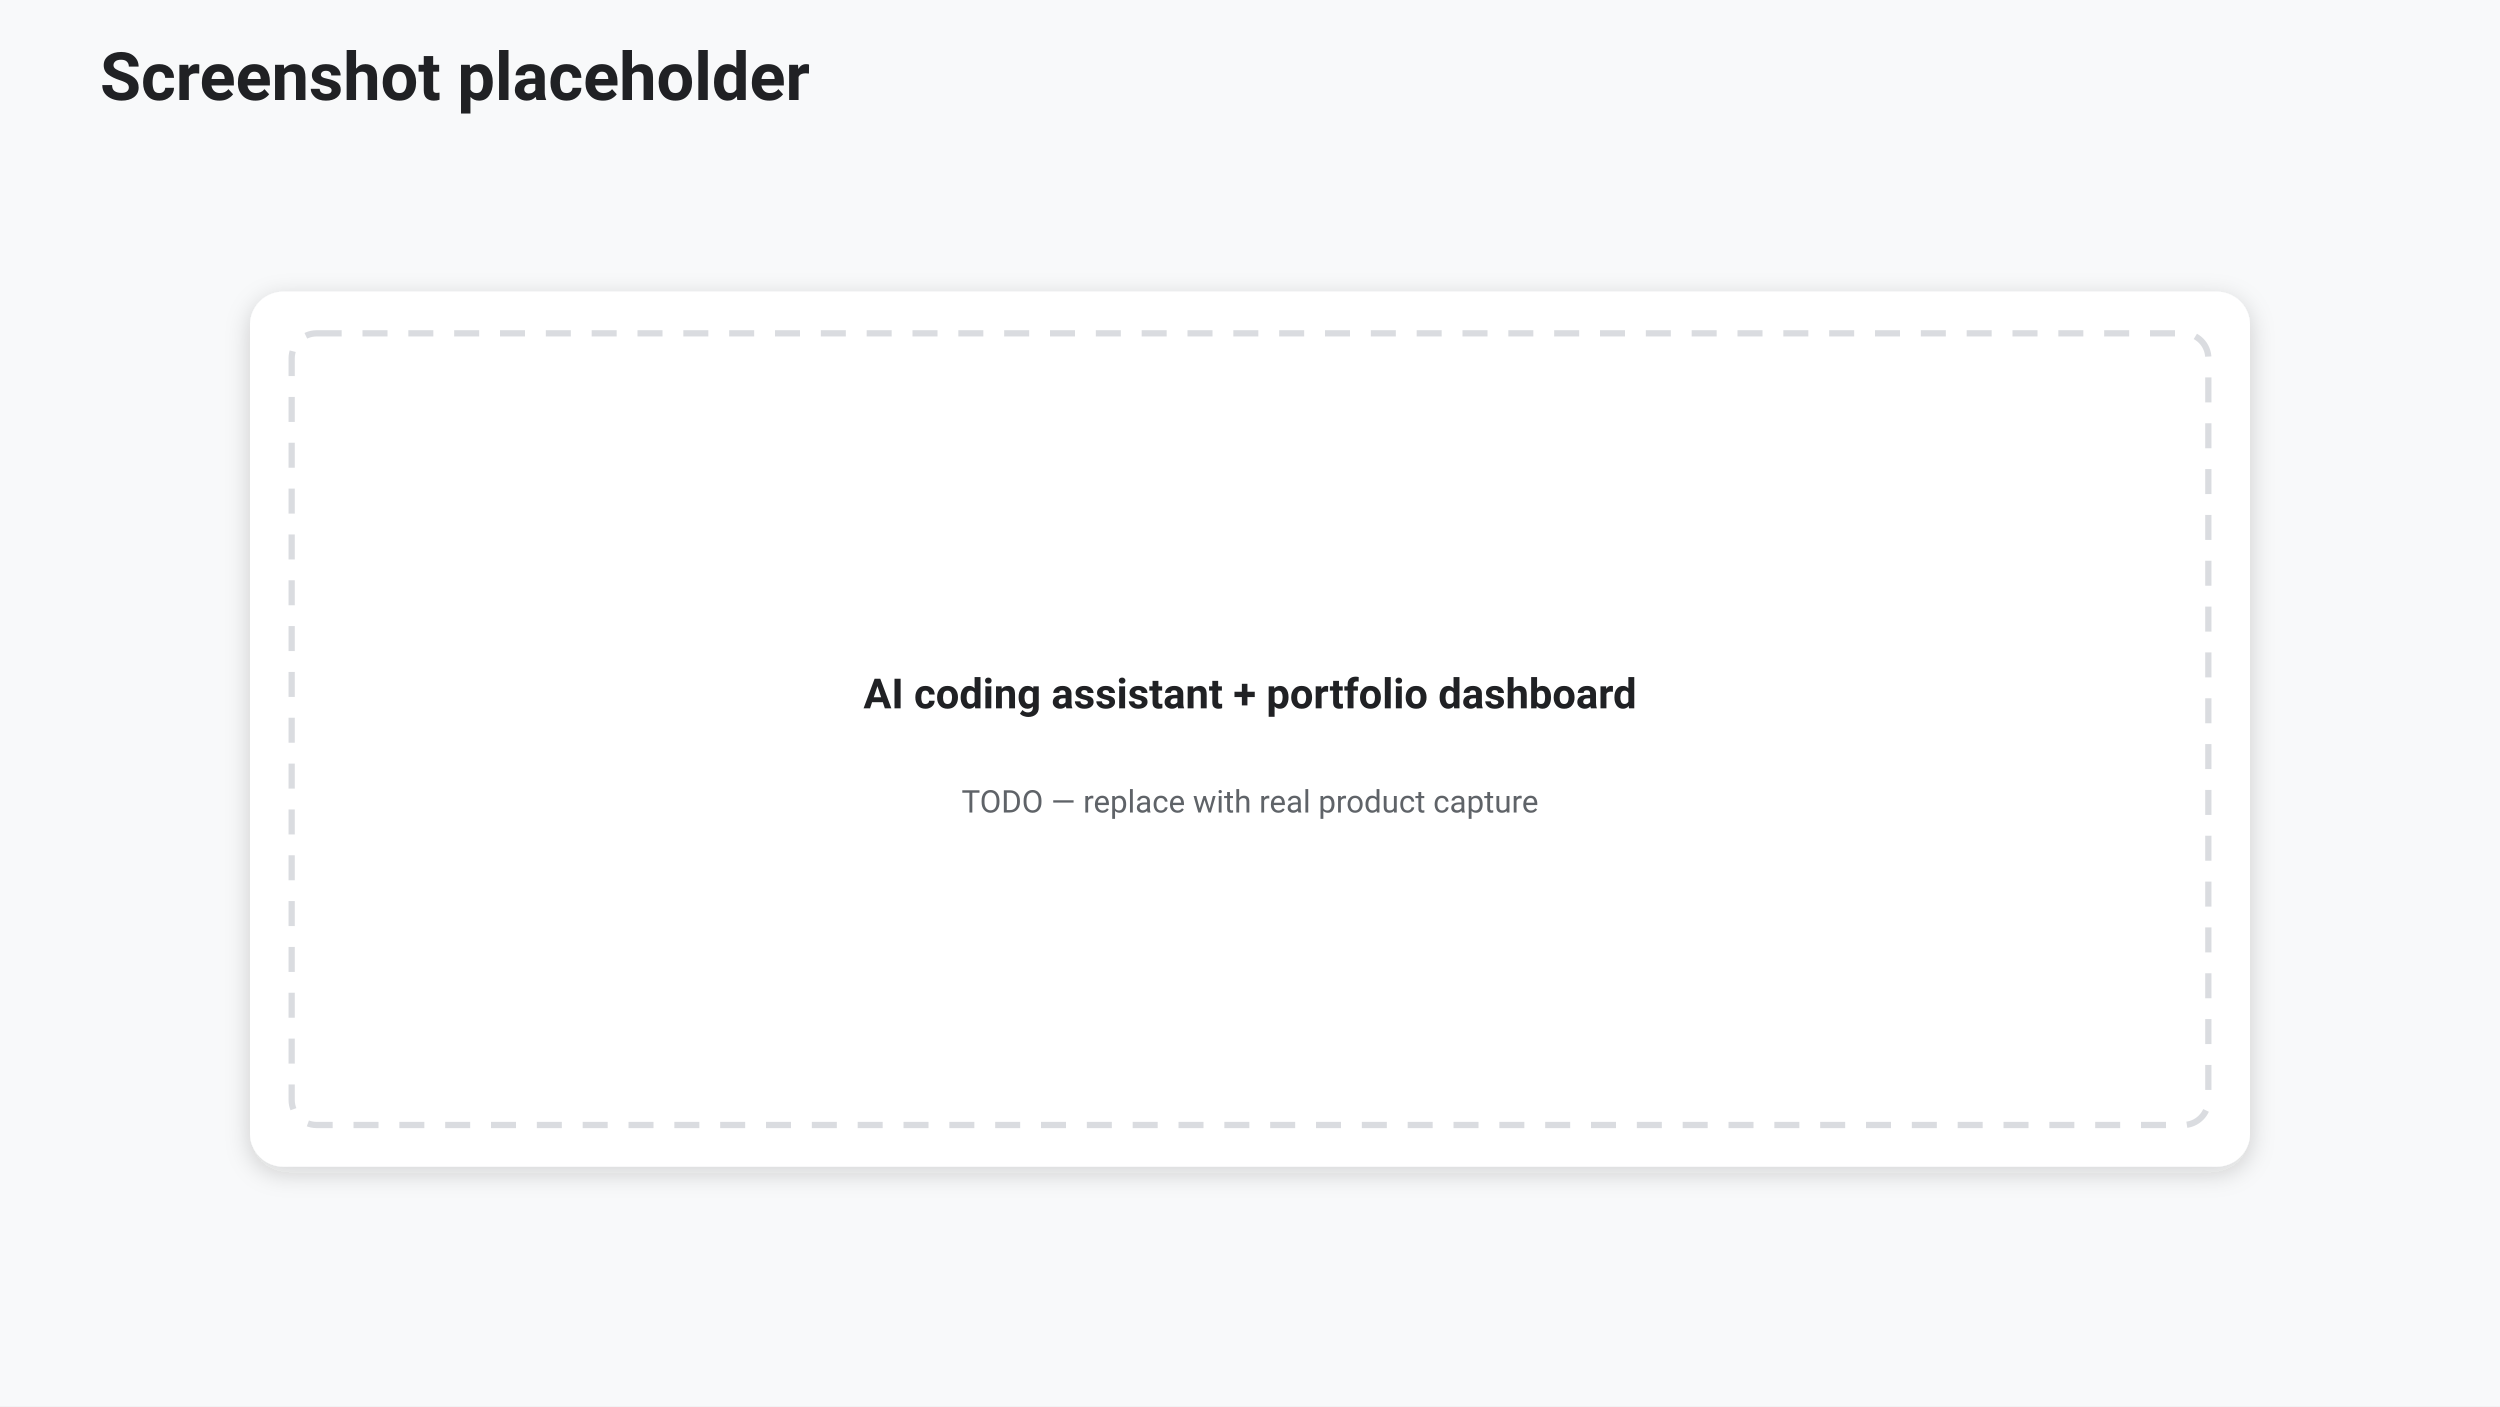
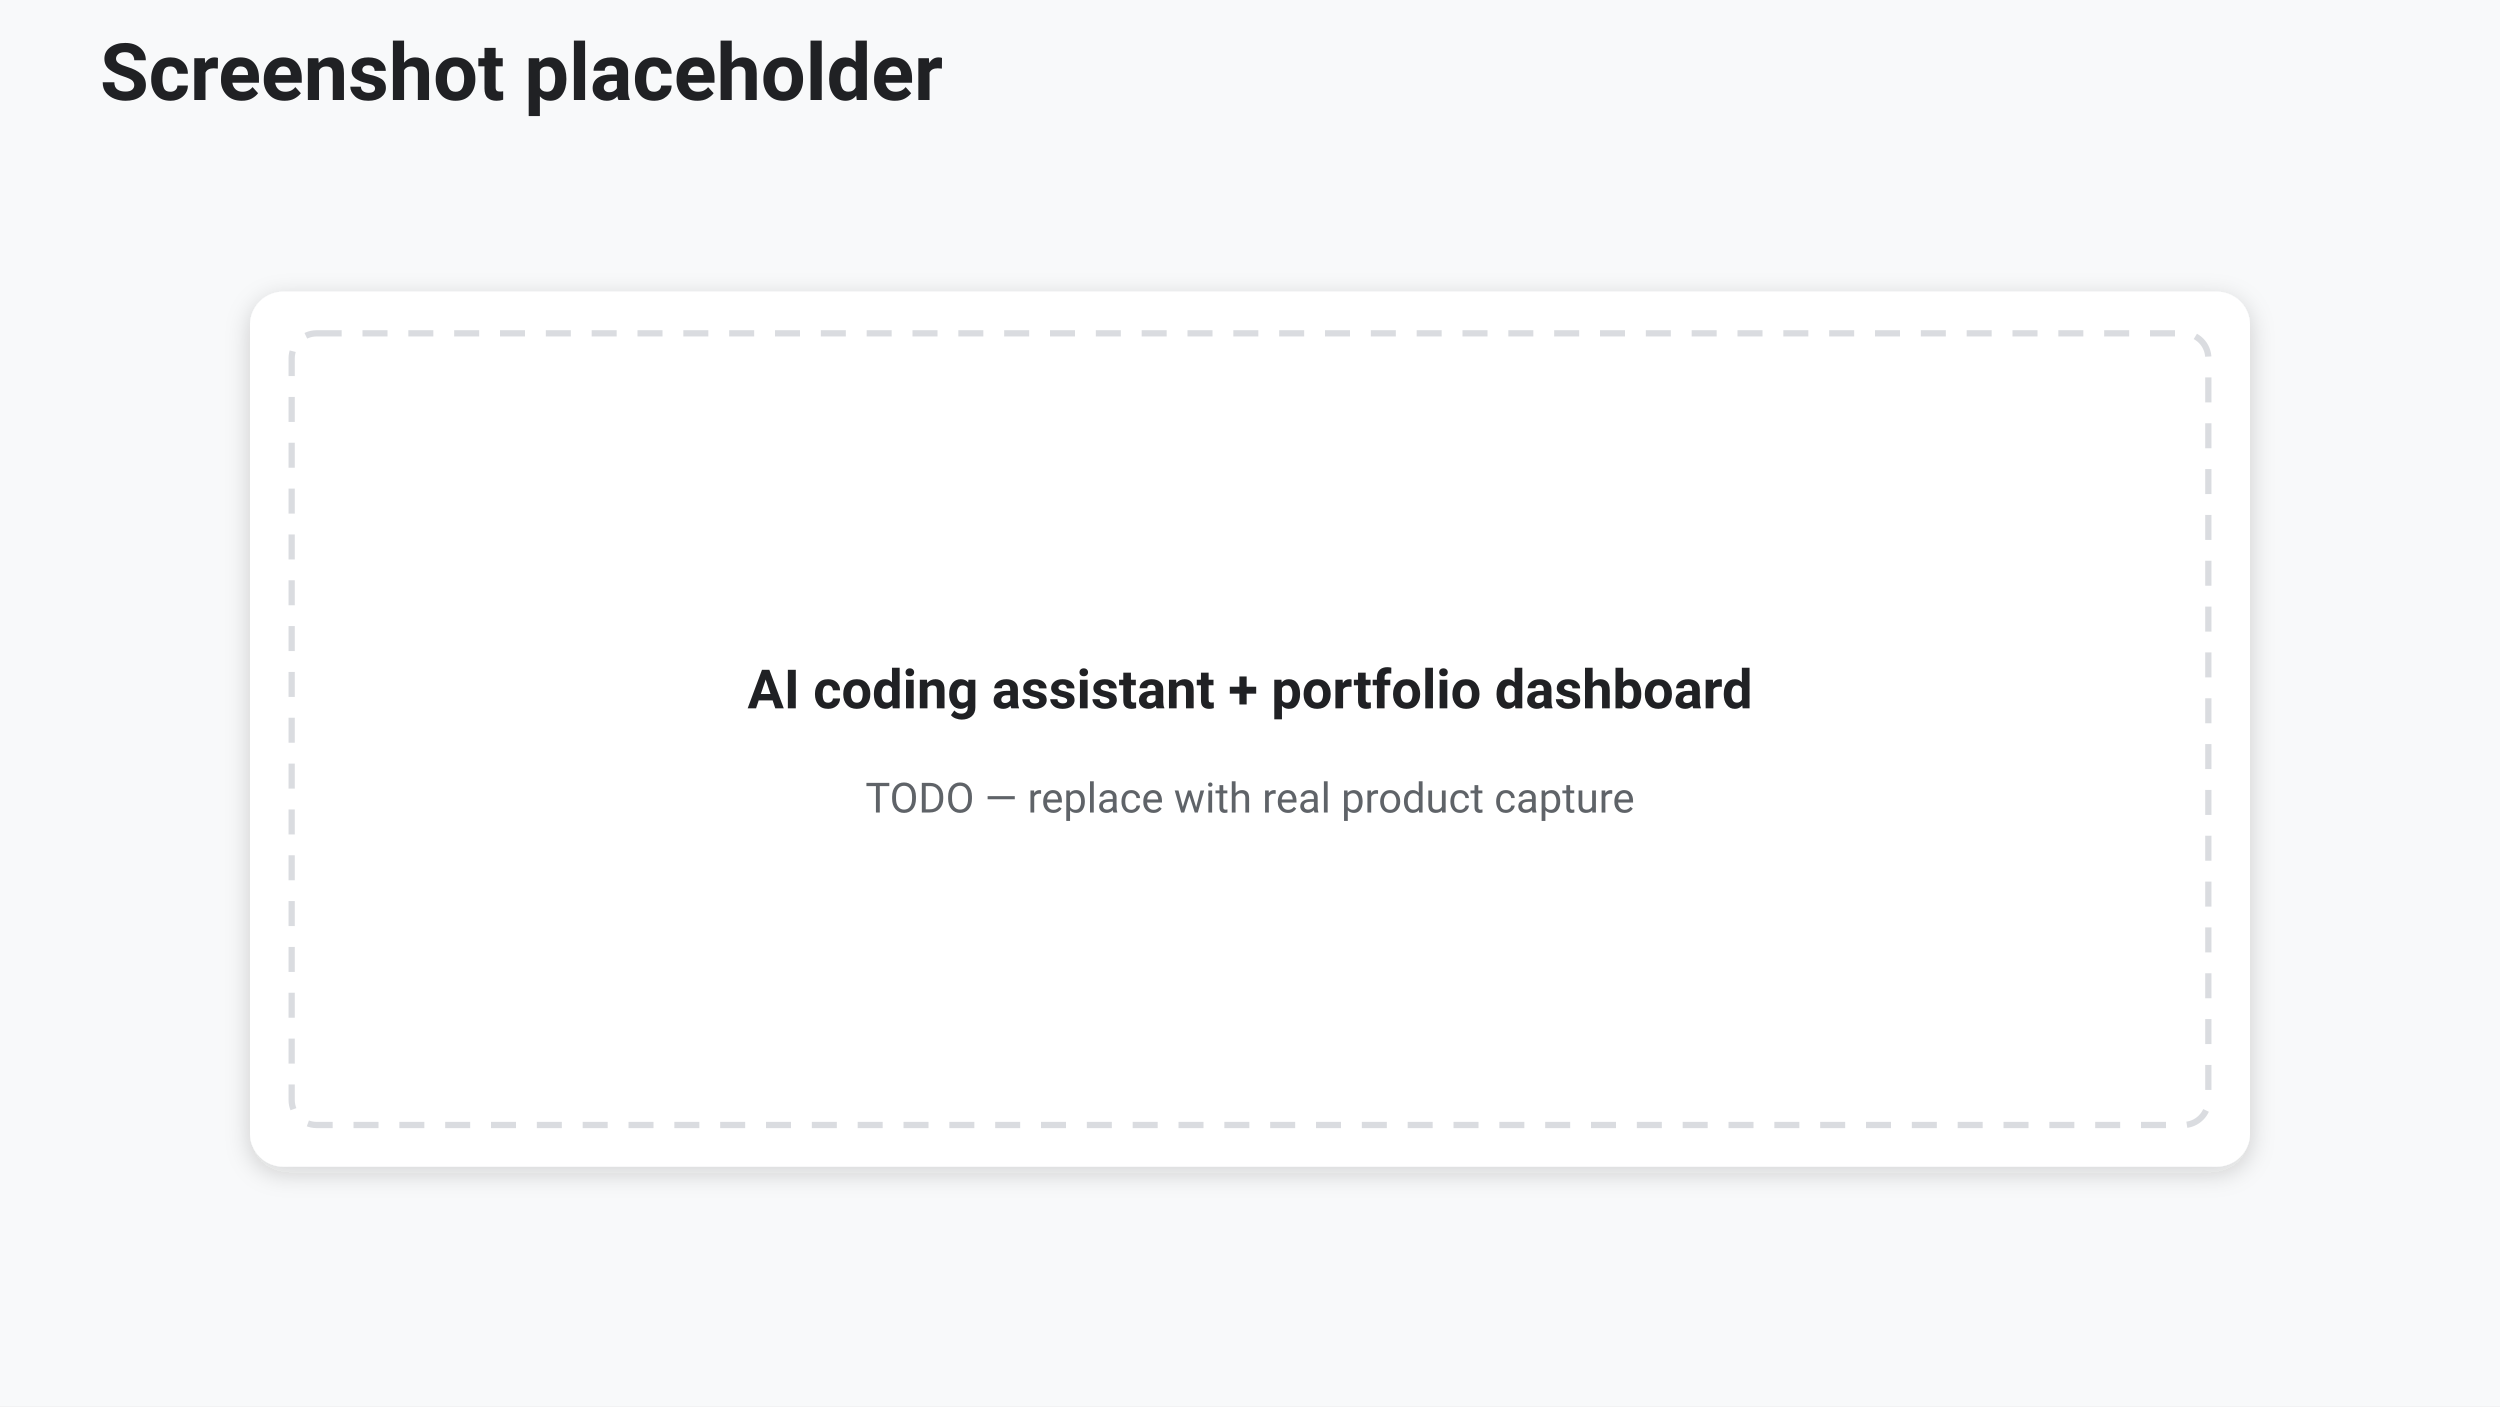
<svg xmlns="http://www.w3.org/2000/svg" width="1200" height="675" viewBox="0 0 1200 675">
  <defs>
    <filter id="elev2" x="-40%" y="-40%" width="180%" height="180%">
      <feDropShadow dx="0" dy="3" stdDeviation="6" flood-color="#202124" flood-opacity="0.18" />
    </filter>
    <style type="text/css">
-       .title { font-family: Roboto, Arial, sans-serif; font-size: 32px; font-weight: 700; fill: #202124; }
-       .sub { font-family: Roboto, Arial, sans-serif; font-size: 16px; fill: #5F6368; }
-       .h2 { font-family: Roboto, Arial, sans-serif; font-size: 20px; font-weight: 700; fill: #202124; }
-       .body { font-family: Roboto, Arial, sans-serif; font-size: 15px; fill: #5F6368; }
-       .body-ink { font-family: Roboto, Arial, sans-serif; font-size: 15px; fill: #202124; }
-       .num { font-family: Roboto, Arial, sans-serif; font-size: 16px; font-weight: 700; fill: #FFF; }
-       .num-dark { font-family: Roboto, Arial, sans-serif; font-size: 16px; font-weight: 700; fill: #202124; }
+       .title { font-family: Roboto, Arial, sans-serif; font-size: 38px; font-weight: 700; fill: #202124; }
+       .sub { font-family: Roboto, Arial, sans-serif; font-size: 22px; fill: #5F6368; }
+       .h2 { font-family: Roboto, Arial, sans-serif; font-size: 26px; font-weight: 700; fill: #202124; }
+       .h2-sm { font-family: Roboto, Arial, sans-serif; font-size: 22px; font-weight: 700; fill: #202124; }
+       .body { font-family: Roboto, Arial, sans-serif; font-size: 20px; fill: #5F6368; }
+       .body-ink { font-family: Roboto, Arial, sans-serif; font-size: 20px; fill: #202124; }
+       .num { font-family: Roboto, Arial, sans-serif; font-size: 20px; font-weight: 700; fill: #FFF; }
+       .num-dark { font-family: Roboto, Arial, sans-serif; font-size: 20px; font-weight: 700; fill: #202124; }
      .on-dark { fill: #FFF; }
    </style>
  </defs>
  <rect width="1200" height="675" fill="#F8F9FA" />
  <text x="48" y="48" class="title">Screenshot placeholder</text>
  <rect x="120" y="140" width="960" height="420" rx="16" fill="#FFFFFF" filter="url(#elev2)" />
  <rect x="140" y="160" width="920" height="380" rx="12" fill="none" stroke="#DADCE0" stroke-width="3" stroke-dasharray="12 10" />
  <text x="600" y="340" text-anchor="middle" class="h2">AI coding assistant + portfolio dashboard</text>
  <text x="600" y="390" text-anchor="middle" class="body">TODO — replace with real product capture</text>
</svg>
